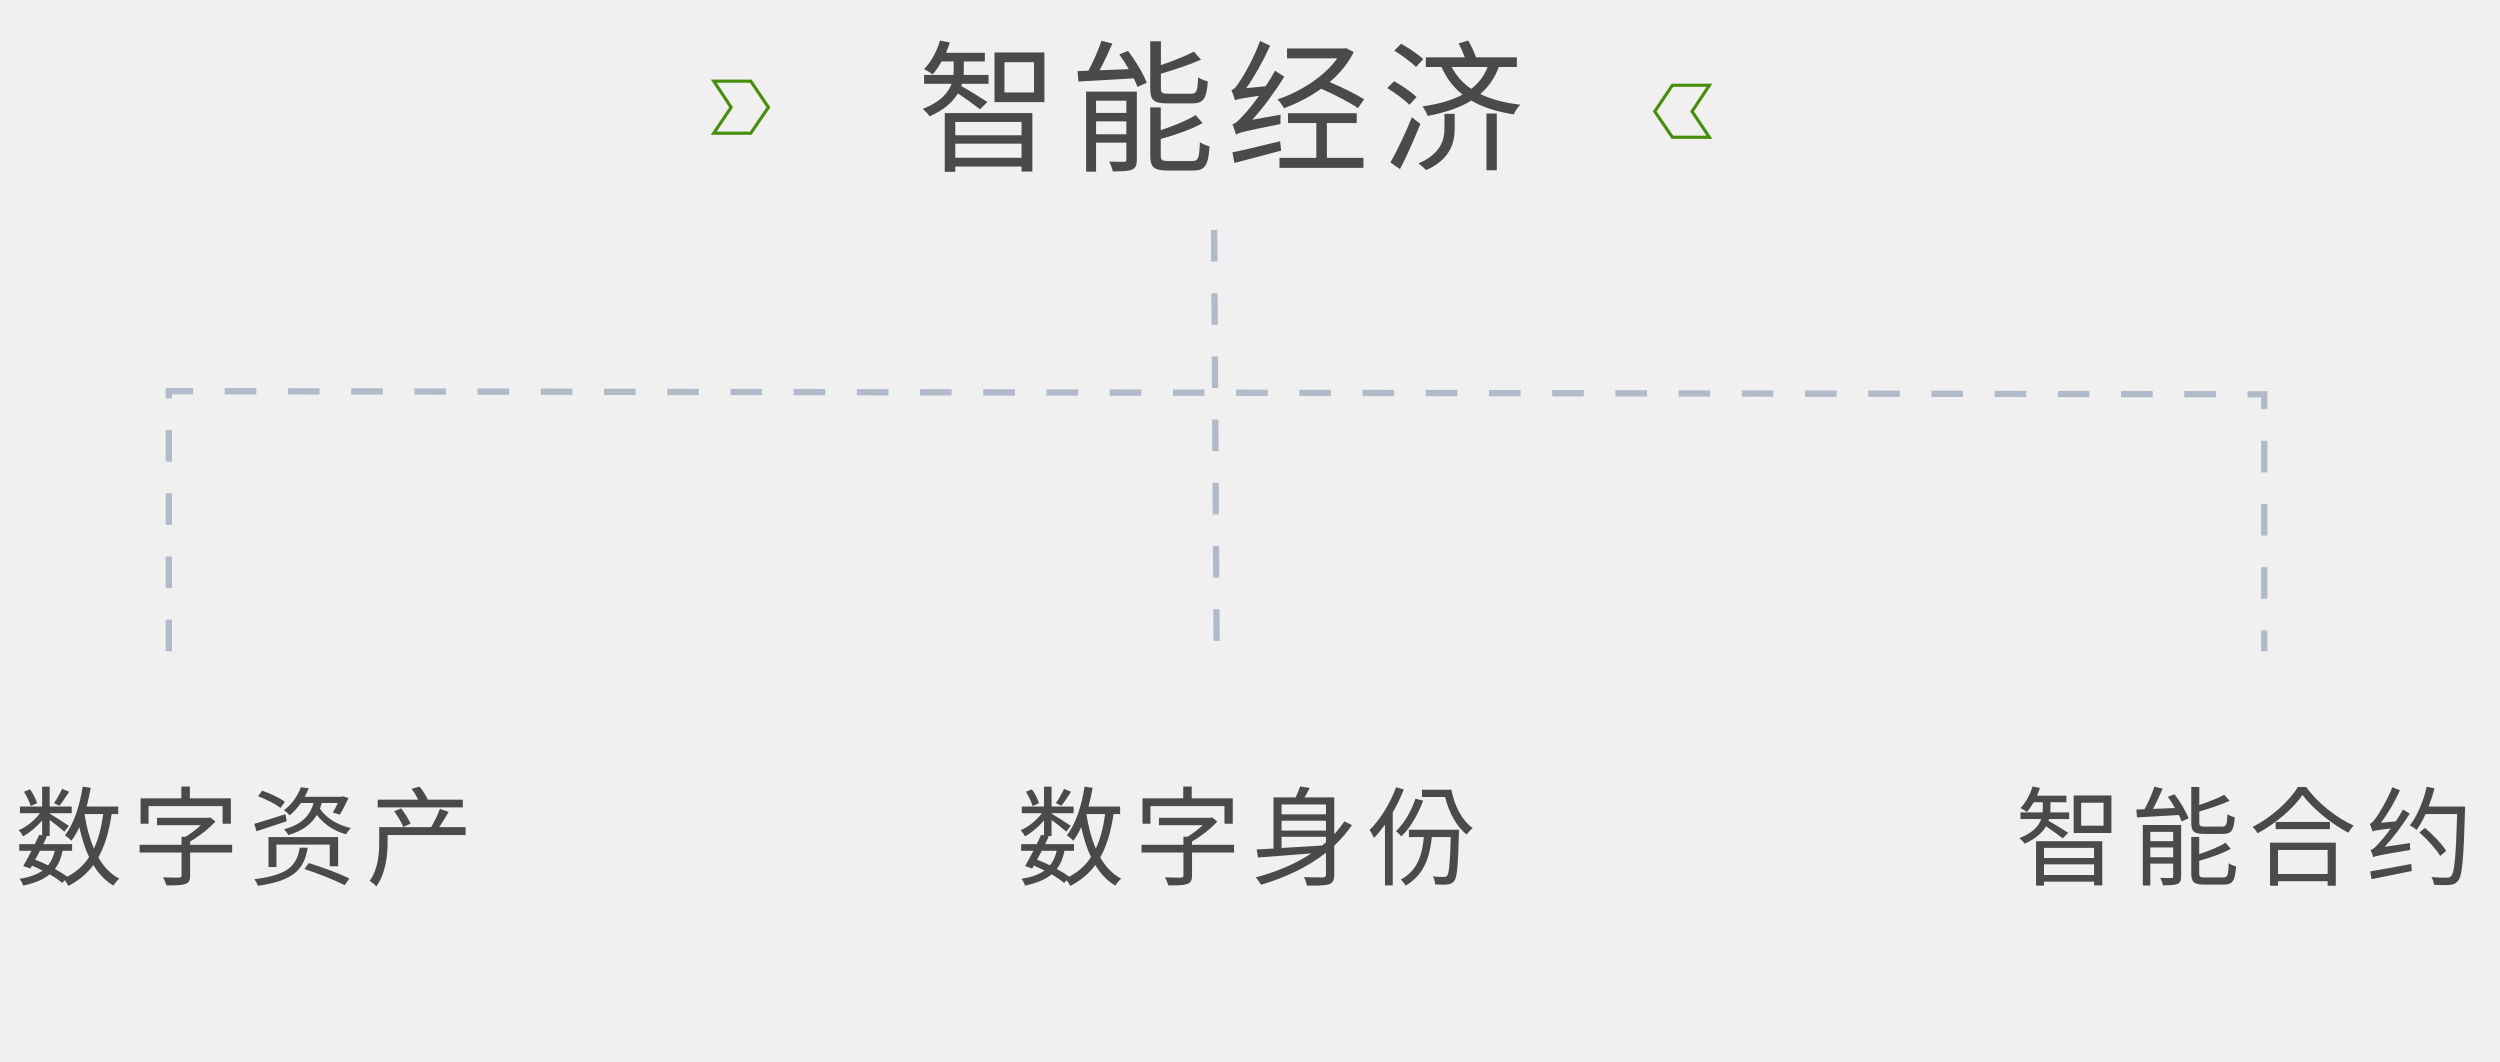
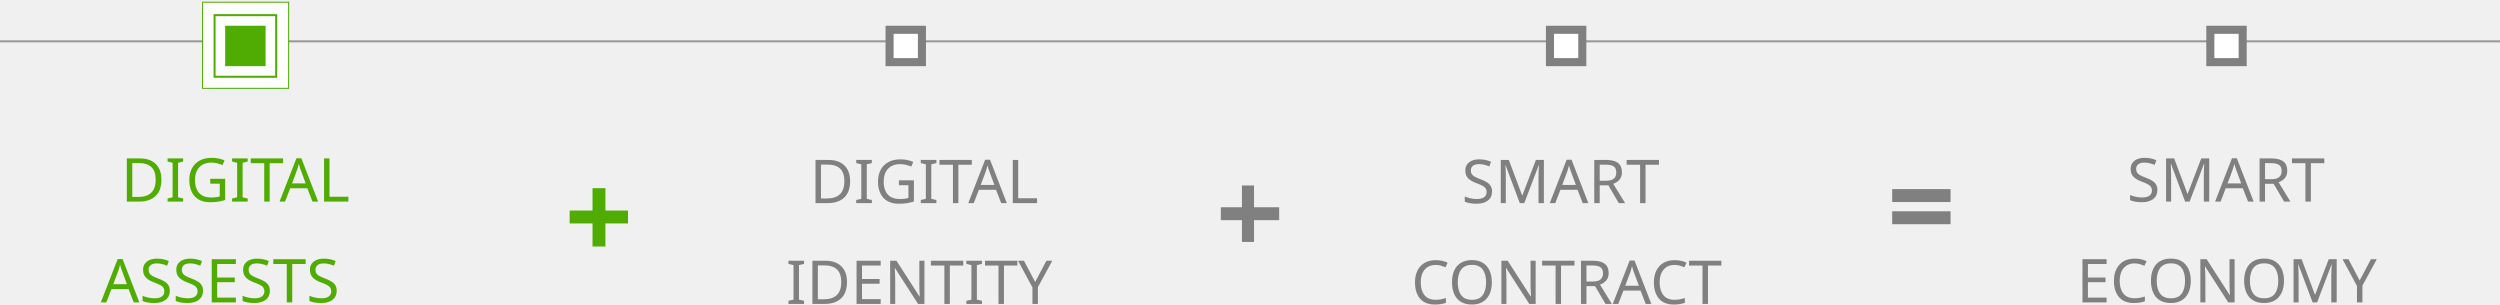
- <svg xmlns="http://www.w3.org/2000/svg" width="791px" height="336px" viewBox="0 0 791 336" version="1.1">
-   <g id="Page-1" stroke="none" stroke-width="1" fill="none" fill-rule="evenodd">
-     <g id="Artboard-5" transform="translate(-30, -60)">
-       <g id="Group" transform="translate(22, 43)">
-         <g id="Group-35" transform="translate(0.930701, 0.755629)">
-           <g id="Group-29">
-             <text id="Smart-Economy" font-size="45" font-weight="400" letter-spacing="4" fill="#4A4A4A">
-               <tspan x="297.206" y="67.01">智能经济</tspan>
-             </text>
-             <path d="M382.592,84.462 L400.657,218.915" id="Stroke-101" stroke="#B1BAC9" stroke-width="2" stroke-dasharray="10" transform="translate(391.399, 151.4439) scale(1, -1) rotate(8) translate(-391.399, -151.4439) " />
-             <path d="M57.989,186.545 L69.445,268.056 L397.775,221.399 L725.837,174.796 L714.52,94.276" id="Stroke-101" stroke="#B1BAC9" stroke-width="2" stroke-dasharray="10" transform="translate(391.9131, 181.1657) scale(1, -1) rotate(8) translate(-391.9131, -181.1657) " />
-             <text id="Digital-Assets" font-family="PingFangSC-Medium, PingFang SC" font-size="34" font-weight="400" letter-spacing="3" fill="#4A4A4A">
-               <tspan x="11.834" y="293.733">数字资产</tspan>
-             </text>
-             <text id="Digital-Identity" font-family="PingFangSC-Medium, PingFang SC" font-size="34" font-weight="400" letter-spacing="3" fill="#4A4A4A">
-               <tspan x="328.834" y="293.733">数字身份</tspan>
-             </text>
-             <text id="Smart-Contract" font-family="PingFangSC-Medium, PingFang SC" font-size="34" font-weight="400" letter-spacing="3" fill="#4A4A4A">
-               <tspan x="644.65" y="293.733">智能合约</tspan>
-             </text>
-           </g>
-         </g>
-         <polygon id="Path-7" stroke="#478E0A" transform="translate(242.4814, 50.91445) scale(-1, 1) rotate(90) translate(-154.4814, -35.91445) " points="146.251 27.268 154.521 32.758 162.712 27.268 162.712 38.975 154.521 44.56 146.251 38.975" />
-         <polygon id="Path-7" stroke="#478E0A" transform="translate(540.2088, 52.20217) rotate(90) translate(-638.2088, -36.20217) " points="629.979 27.556 638.248 33.046 646.439 27.556 646.439 39.262 638.248 44.848 629.979 39.262" />
+ <svg xmlns="http://www.w3.org/2000/svg" width="1240px" height="151px" viewBox="0 0 1240 151" version="1.1">
+   <style>
+     .ani1{
+     stroke-dasharray: 1240;
+     stroke-dashoffset: 0;
+     animation: light 6s;
+     }
+     @keyframes light{
+     0%{stroke-dashoffset: 1240;}
+     100%{stroke-dashoffset: 0;}
+     }
+   </style>
+   <g id="Group-56">
+     <path d="M0,20.5 L1250,20.5" id="lAni" class="ani1" stroke="#979797" />
+     <rect stroke="#50AC02" stroke-width="0.5" fill="#FFFFFF" x="100.45" y="1.102" width="42.714" height="42.714" />
+     <g id="Group-54" transform="translate(105.1217, 7)">
+       <rect stroke="#50AC02" fill="#FFFFFF" x="1.3" y="0.513" width="30.561" height="30.561" />
+       <rect stroke="#50AC02" stroke-width="4" fill="#50AC02" x="8.559" y="7.772" width="16.043" height="16.043" />
+       <rect stroke="#808080" stroke-width="4" fill="#FFFFFF" x="336.108" y="7.772" width="16.043" height="16.043" />
+       <rect stroke="#808080" stroke-width="4" fill="#FFFFFF" x="663.656" y="7.772" width="16.043" height="16.043" />
+       <rect stroke="#808080" stroke-width="4" fill="#FFFFFF" x="991.205" y="7.772" width="16.043" height="16.043" />
+     </g>
+     <text id="da" font-family="PingFangSC-Medium, PingFang SC" font-size="30" font-weight="400" fill="#50AC02">
+       <tspan x="60" y="100">DIGITAL</tspan>
+       <tspan x="50" y="150">ASSESTS</tspan>
+     </text>
+     <text id="di" font-family="PingFangSC-Medium, PingFang SC" font-size="30" font-weight="400" fill="#808080">
+       <tspan x="401.592" y="100.754">DIGITAL</tspan>
+       <tspan x="389.874" y="150.754">IDENTITY</tspan>
+     </text>
+     <text id="sc" font-family="PingFangSC-Medium, PingFang SC" font-size="30" font-weight="400" fill="#808080">
+       <tspan x="725" y="100.754">SMART</tspan>
+       <tspan x="700" y="150.754">CONTRACT</tspan>
+     </text>
+     <text id="se" font-family="PingFangSC-Medium, PingFang SC" font-size="30" font-weight="400" fill="#808080">
+       <tspan x="1055" y="100">SMART</tspan>
+       <tspan x="1030" y="150">ECONOMY</tspan>
+     </text>
+     <g id="Group-55" transform="translate(282, 92)" fill="#50AC02">
+       <g id="Group-57" transform="translate(11.64045, 0.79258)">
+         <rect x="0.248" y="0.54" width="6.402" height="28.941" />
      </g>
+       <g id="Group-57" transform="translate(15.00406, 15.57834) rotate(-90) translate(-15.00406, -15.57834) translate(11.50406, 0.578339)">
+         <rect x="0.248" y="0.54" width="6.402" height="28.941" />
+       </g>
+     </g>
+     <g id="Group-55" transform="translate(605, 92)" fill="#808080">
+       <rect x="11" y="0" width="6" height="28" />
+       <rect transform="translate(15, 14) rotate(-90) translate(-15.0144, -14.62977) " x="11.814" y="0.159" width="6.402" height="28.941" />
+       <rect transform="translate(348, 5) rotate(-90) translate(-348.1771, -5.533343) " x="344.976" y="-8.937" width="6.402" height="28.941" />
+       <rect transform="translate(348, 16) rotate(-90) translate(-348.1771, -16.83056) " x="344.976" y="2.36" width="6.402" height="28.941" />
    </g>
  </g>
</svg>
